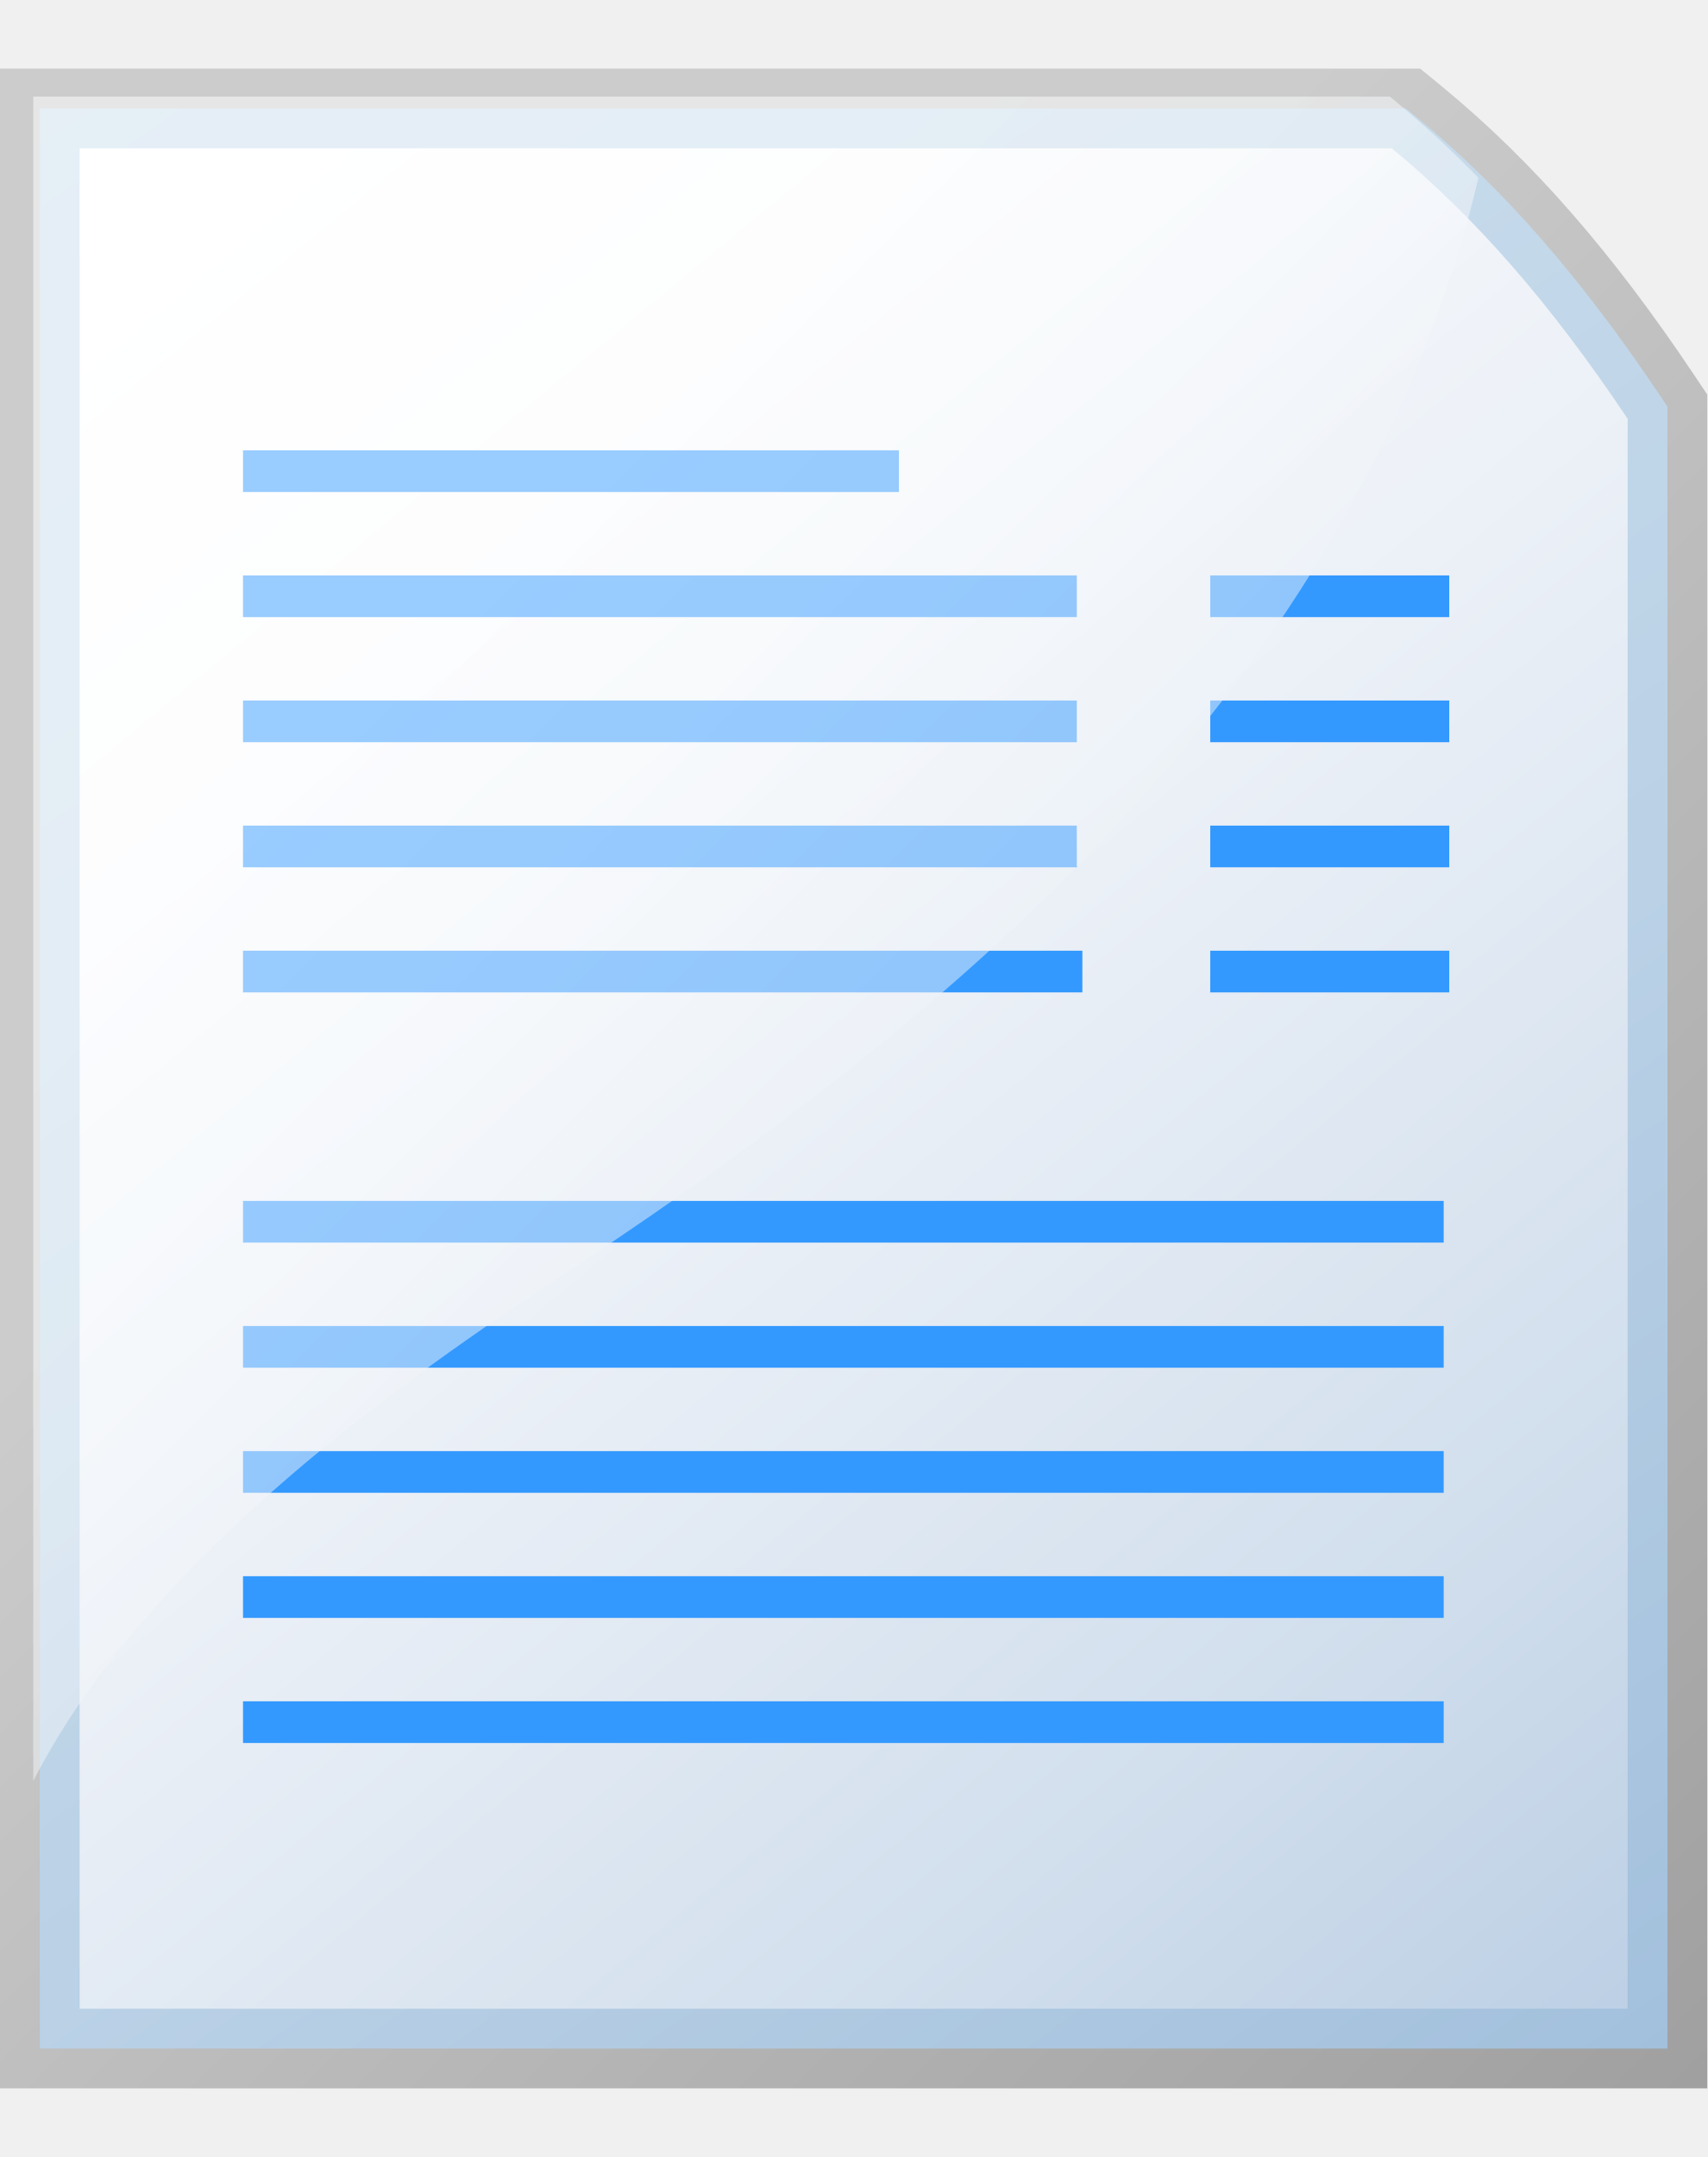
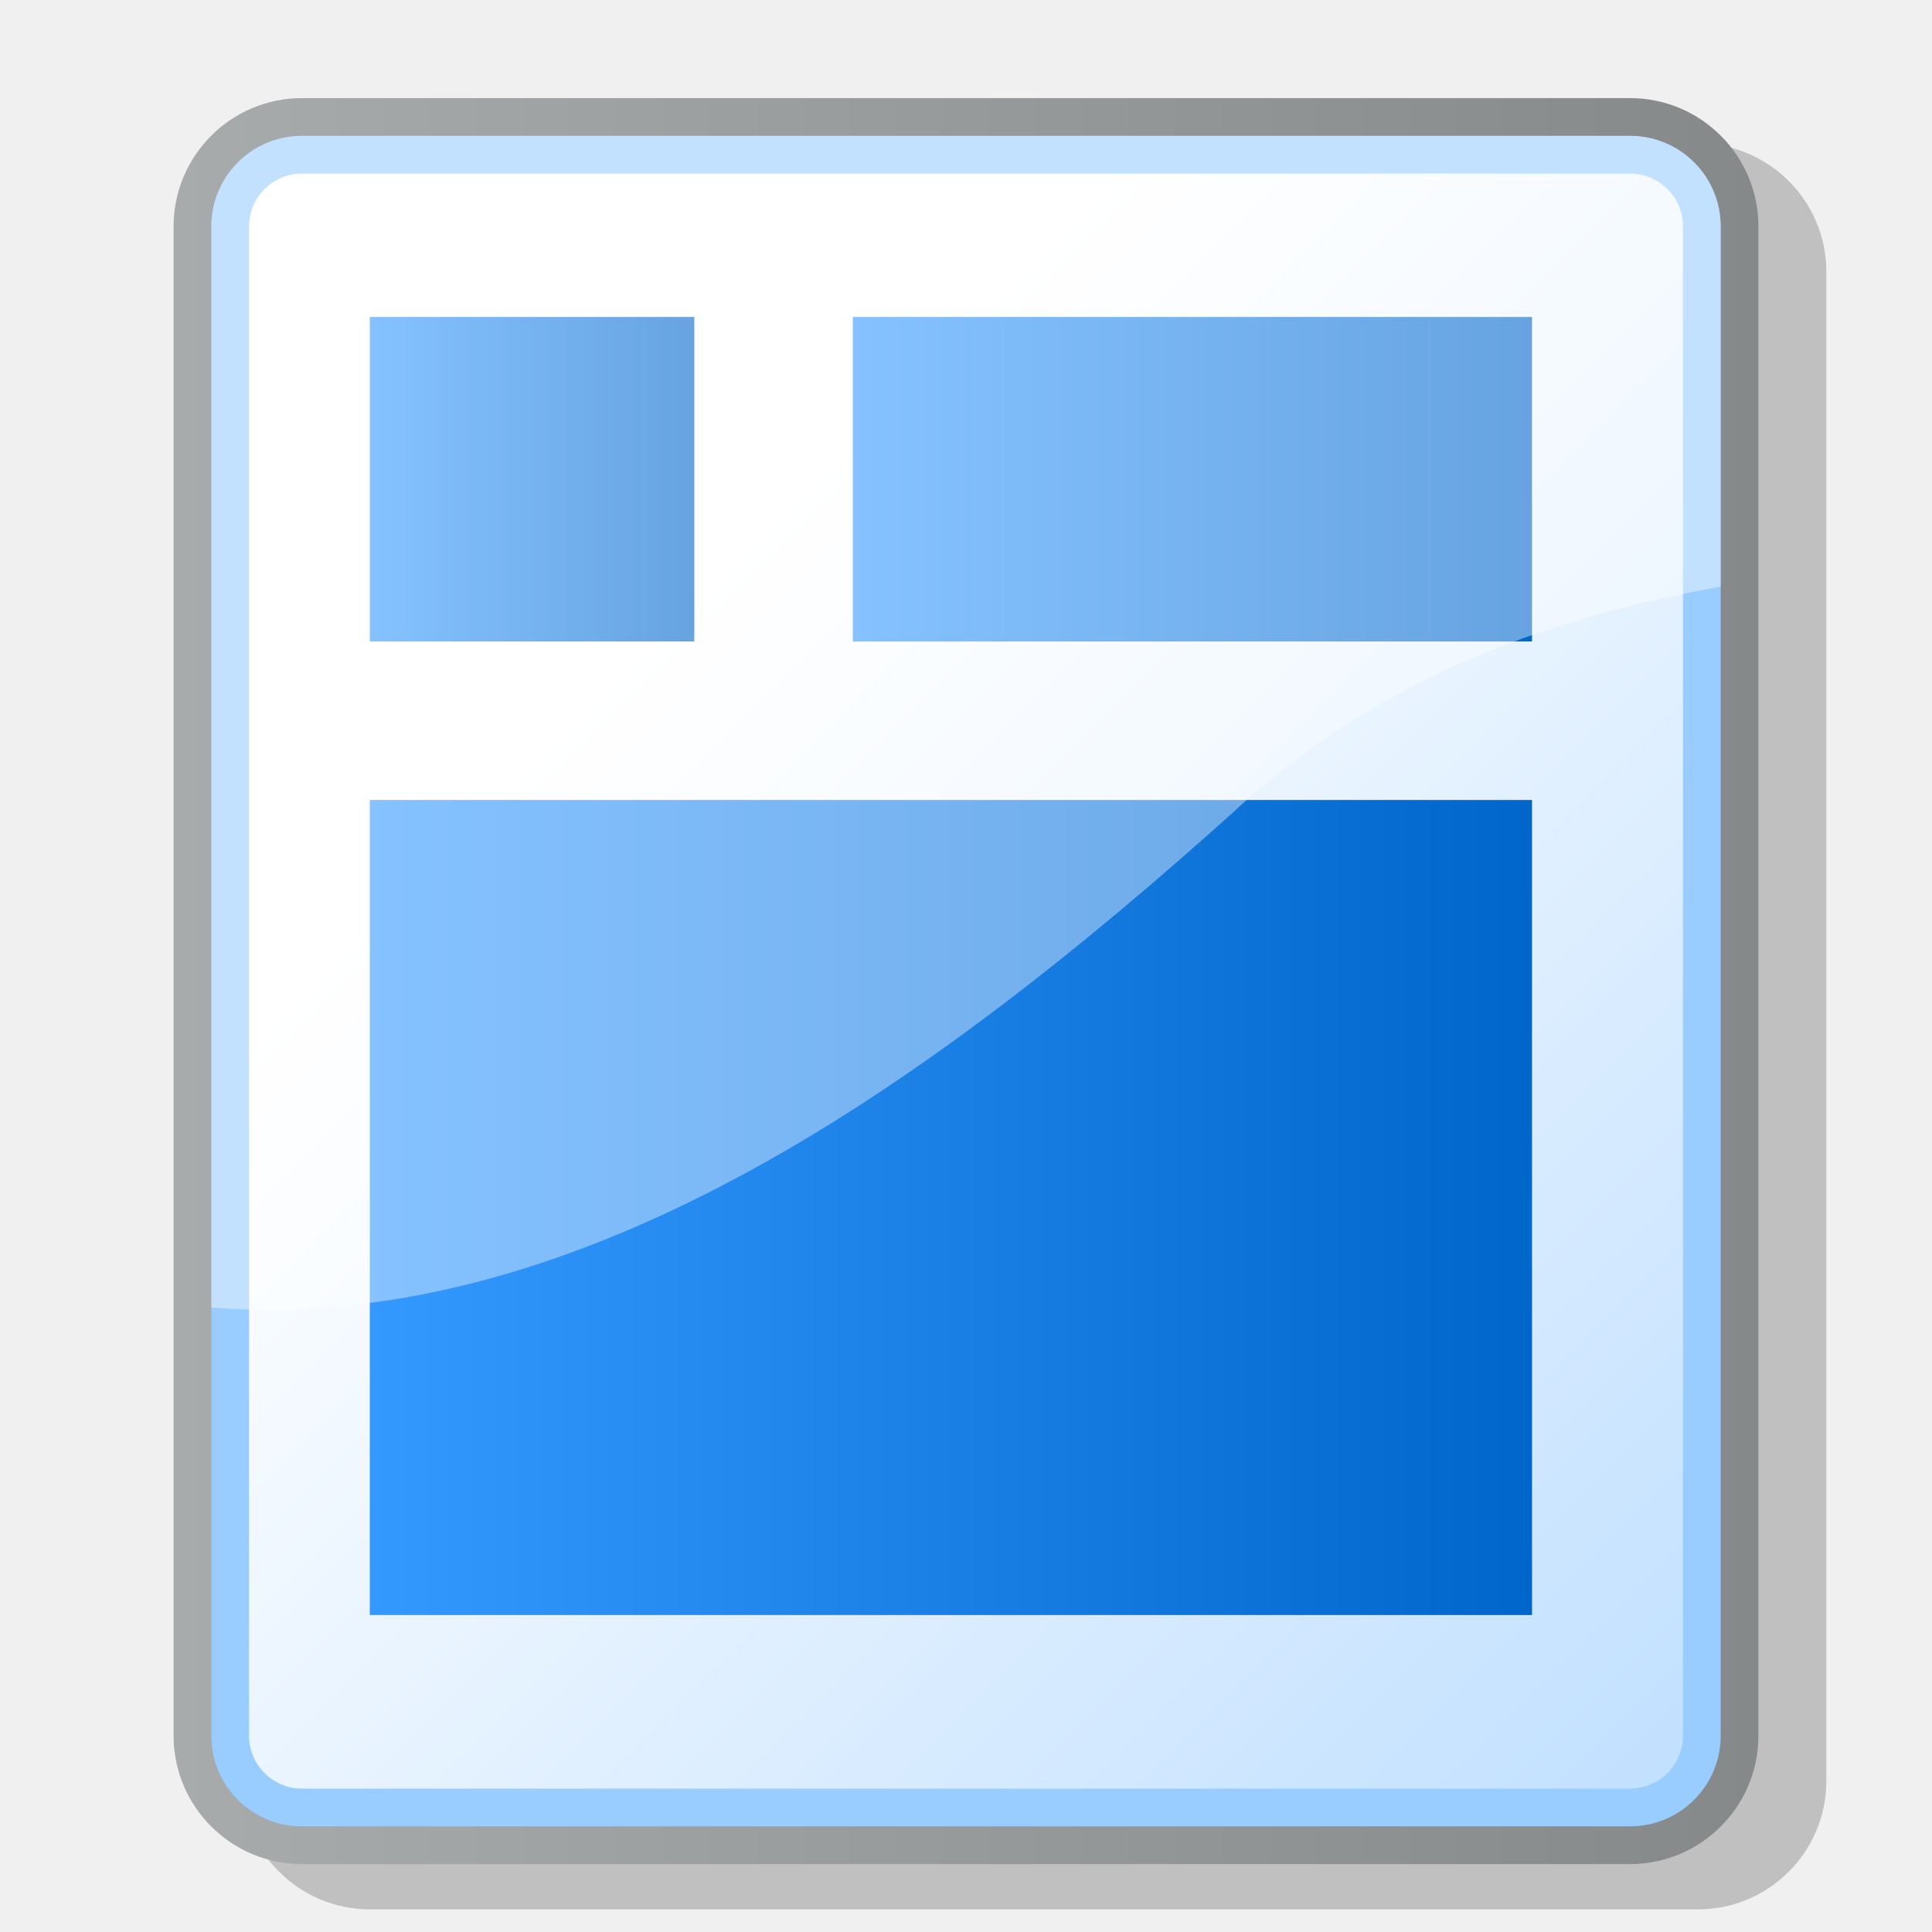
- <svg xmlns="http://www.w3.org/2000/svg" width="38pt" height="48pt" viewBox="0 0 204.755 242.183" style="overflow:visible;enable-background:new 0 0 204.755 242.183" xml:space="preserve" id="svg2555">
-   <defs id="defs2610">
-     <linearGradient id="XMLID_1_" gradientUnits="userSpaceOnUse" x1="227.95" y1="263.235" x2="60.817" y2="96.103">
-       <stop offset="0" style="stop-color:#999999" id="stop2558" />
-       <stop offset="1" style="stop-color:#CCCCCC" id="stop2559" />
+ <svg xmlns="http://www.w3.org/2000/svg" xmlns:ns1="&amp;amp;ns_ai;" ns1:viewOrigin="178 524" ns1:rulerOrigin="-178 -268" ns1:pageBounds="178 524 434 268" width="48pt" height="48pt" viewBox="0 0 256 256" style="overflow:visible;enable-background:new 0 0 256 256" xml:space="preserve" id="svg153">
+   <defs id="defs197" />
+   <g id="Layer_3" ns1:layer="yes" ns1:dimmedPercent="50" ns1:rgbTrio="#4F00FFFF4F00" style="stroke:#000000;">
+     <path ns1:knockout="Off" style="opacity:0.2;stroke:none;" d="M49,19c-9.374,0-17,7.626-17,17v200c0,9.374,7.626,17,17,17h176c9.374,0,17-7.626,17-17    V36c0-9.374-7.626-17-17-17H49z" id="path156" />
+     <linearGradient id="XMLID_1_" gradientUnits="userSpaceOnUse" x1="23" y1="130" x2="233" y2="130">
+       <stop offset="0" style="stop-color:#A7ABAC" id="stop158" />
+       <stop offset="1" style="stop-color:#85898A" id="stop159" />
    </linearGradient>
-     <linearGradient id="XMLID_2_" gradientUnits="userSpaceOnUse" x1="3.394" y1="-0.884" x2="194.059" y2="268.449">
-       <stop offset="0" style="stop-color:#CCDEED" id="stop2565" />
-       <stop offset="0.276" style="stop-color:#C7DBEB" id="stop2566" />
-       <stop offset="0.586" style="stop-color:#BAD1E6" id="stop2567" />
-       <stop offset="0.91" style="stop-color:#A4C1DD" id="stop2568" />
-       <stop offset="1" style="stop-color:#9CBCDA" id="stop2569" />
+     <path ns1:knockout="Off" style="fill:url(#XMLID_1_);stroke:none;" d="M40,13c-9.374,0-17,7.626-17,17v200c0,9.374,7.626,17,17,17h176c9.374,0,17-7.626,17-17    V30c0-9.374-7.626-17-17-17H40z" id="path163" />
+     <path ns1:knockout="Off" style="fill:#99CCFF;stroke:none;" d="M28,230c0,6.627,5.373,12,12,12h176c6.627,0,12-5.373,12-12V30c0-6.627-5.373-12-12-12H40    c-6.627,0-12,5.373-12,12V230z" id="path164" />
+     <linearGradient id="XMLID_2_" gradientUnits="userSpaceOnUse" x1="84.503" y1="86.503" x2="321.502" y2="323.502">
+       <stop offset="0" style="stop-color:#FFFFFF" id="stop166" />
+       <stop offset="1" style="stop-color:#99CCFF" id="stop167" />
    </linearGradient>
-     <linearGradient id="XMLID_3_" gradientUnits="userSpaceOnUse" x1="3.712" y1="17.002" x2="186.379" y2="238.335">
-       <stop offset="0" style="stop-color:#FFFFFF" id="stop2575" />
-       <stop offset="0.223" style="stop-color:#FAFBFD" id="stop2576" />
-       <stop offset="0.499" style="stop-color:#EBF0F7" id="stop2577" />
-       <stop offset="0.801" style="stop-color:#D2DFED" id="stop2578" />
-       <stop offset="1" style="stop-color:#BDD0E5" id="stop2579" />
+     <path ns1:knockout="Off" style="fill:url(#XMLID_2_);stroke:none;" d="M40,23c-3.859,0-7,3.14-7,7v200c0,3.859,3.141,7,7,7h176c3.859,0,7-3.141,7-7V30    c0-3.86-3.141-7-7-7H40z" id="path171" />
+     <linearGradient id="XMLID_3_" gradientUnits="userSpaceOnUse" x1="49" y1="63.5" x2="92" y2="63.5">
+       <stop offset="0" style="stop-color:#3399FF" id="stop173" />
+       <stop offset="1" style="stop-color:#0066CC" id="stop174" />
    </linearGradient>
-     <linearGradient id="XMLID_4_" gradientUnits="userSpaceOnUse" x1="49.848" y1="68.408" x2="161.446" y2="180.006">
-       <stop offset="0" style="stop-color:#FFFFFF" id="stop2600" />
-       <stop offset="0.232" style="stop-color:#FAFCFD" id="stop2601" />
-       <stop offset="0.492" style="stop-color:#EDF2F8" id="stop2602" />
-       <stop offset="0.764" style="stop-color:#D7E2EF" id="stop2603" />
-       <stop offset="1" style="stop-color:#BDD0E5" id="stop2604" />
+     <path ns1:knockout="Off" style="fill:url(#XMLID_3_);stroke:none;" d="M92,85H49V42h43V85z" id="path178" />
+     <linearGradient id="XMLID_4_" gradientUnits="userSpaceOnUse" x1="113" y1="63.5" x2="203" y2="63.5">
+       <stop offset="0" style="stop-color:#3399FF" id="stop180" />
+       <stop offset="1" style="stop-color:#0066CC" id="stop181" />
    </linearGradient>
-   </defs>
-   <g id="g2663">
-     <path style="font-size:12;fill:url(#XMLID_1_);" d="M168.618,0H0v242.183h204.755V39.088l-1.614-2.411    c-9.829-14.695-19.416-25.659-30.169-34.503L170.329,0H168.618z" id="path2563" />
-     <path style="font-size:12;fill:url(#XMLID_2_);" d="M166.906,4.775H4.775v232.633h195.206V40.538l-0.808-1.206    c-9.564-14.297-18.854-24.934-29.234-33.471l-1.321-1.087H166.906z" id="path2573" />
-     <path style="font-size:12;fill:url(#XMLID_3_);" d="M9.55,9.55c0,8.97,0,214.111,0,223.082c8.861,0,176.793,0,185.654,0    c0-9.022,0-187.817,0-190.644c-9.271-13.861-18.327-24.237-28.299-32.438C163.612,9.55,18.454,9.55,9.55,9.55z" id="path2583" />
-     <g id="g2584" style="font-size:12;stroke:#000000;">
-       <path style="fill:none;stroke:#3399FF;stroke-width:5;" d="M29.143,48.268h78.667" id="path2585" />
-       <path style="fill:none;stroke:#3399FF;stroke-width:5;" d="M29.143,63.268h99.999" id="path2586" />
-       <path style="fill:none;stroke:#3399FF;stroke-width:5;" d="M29.143,78.268h100.001" id="path2587" />
-       <path style="fill:none;stroke:#3399FF;stroke-width:5;" d="M29.143,93.268h99.999" id="path2588" />
-       <path style="fill:none;stroke:#3399FF;stroke-width:5;" d="M29.143,108.268H129.81" id="path2589" />
-       <path style="fill:none;stroke:#3399FF;stroke-width:5;" d="M145.143,108.268h28.667" id="path2590" />
-       <path style="fill:none;stroke:#3399FF;stroke-width:5;" d="M145.143,93.268h28.667" id="path2591" />
-       <path style="fill:none;stroke:#3399FF;stroke-width:5;" d="M145.143,78.268h28.667" id="path2592" />
-       <path style="fill:none;stroke:#3399FF;stroke-width:5;" d="M145.143,63.268h28.667" id="path2593" />
-       <path style="fill:none;stroke:#3399FF;stroke-width:5;" d="M29.143,138.269h144" id="path2594" />
-       <path style="fill:none;stroke:#3399FF;stroke-width:5;" d="M29.143,153.269h144" id="path2595" />
-       <path style="fill:none;stroke:#3399FF;stroke-width:5;" d="M29.143,168.269h144" id="path2596" />
-       <path style="fill:none;stroke:#3399FF;stroke-width:5;" d="M29.143,183.269h144" id="path2597" />
-       <path style="fill:none;stroke:#3399FF;stroke-width:5;" d="M29.143,198.269h144" id="path2598" />
-     </g>
-     <path style="font-size:12;opacity:0.5;fill:url(#XMLID_4_);" d="M64.162,146.834    c50.264-32.703,95.79-71.175,111.914-128.885c0.445-1.624,0.851-3.241,1.234-4.856c-3.024-3.116-6.115-5.983-9.306-8.646    l-1.313-1.095h-1.698H3.989v201.975C16.365,181.14,42.769,161.106,64.162,146.834z" id="path2608" />
+     <path ns1:knockout="Off" style="fill:url(#XMLID_4_);stroke:none;" d="M203,85h-90V42h90V85z" id="path185" />
+     <linearGradient id="XMLID_5_" gradientUnits="userSpaceOnUse" x1="49" y1="160" x2="203" y2="160">
+       <stop offset="0" style="stop-color:#3399FF" id="stop187" />
+       <stop offset="1" style="stop-color:#0066CC" id="stop188" />
+     </linearGradient>
+     <path ns1:knockout="Off" style="fill:url(#XMLID_5_);stroke:none;" d="M203,214H49V106h154V214z" id="path192" />
+     <path ns1:knockout="Off" style="opacity:0.4;fill:#FFFFFF;stroke:none;" d="M163,108c18.593-17.431,40.938-26.006,65-30.265V30c0-6.627-5.373-12-12-12H40    c-6.627,0-12,5.373-12,12v143.268C77.582,177.009,124.478,142.51,163,108z" id="path193" />
+   </g>
+   <g id="Layer_2" ns1:layer="yes" ns1:editable="no" ns1:dimmedPercent="50" ns1:rgbTrio="#FFFF4F004F00" style="stroke:#000000;">
+     <path ns1:knockout="Off" style="fill:none;stroke:none;" d="M256,256H0V0h256V256z" id="path195" />
  </g>
</svg>
